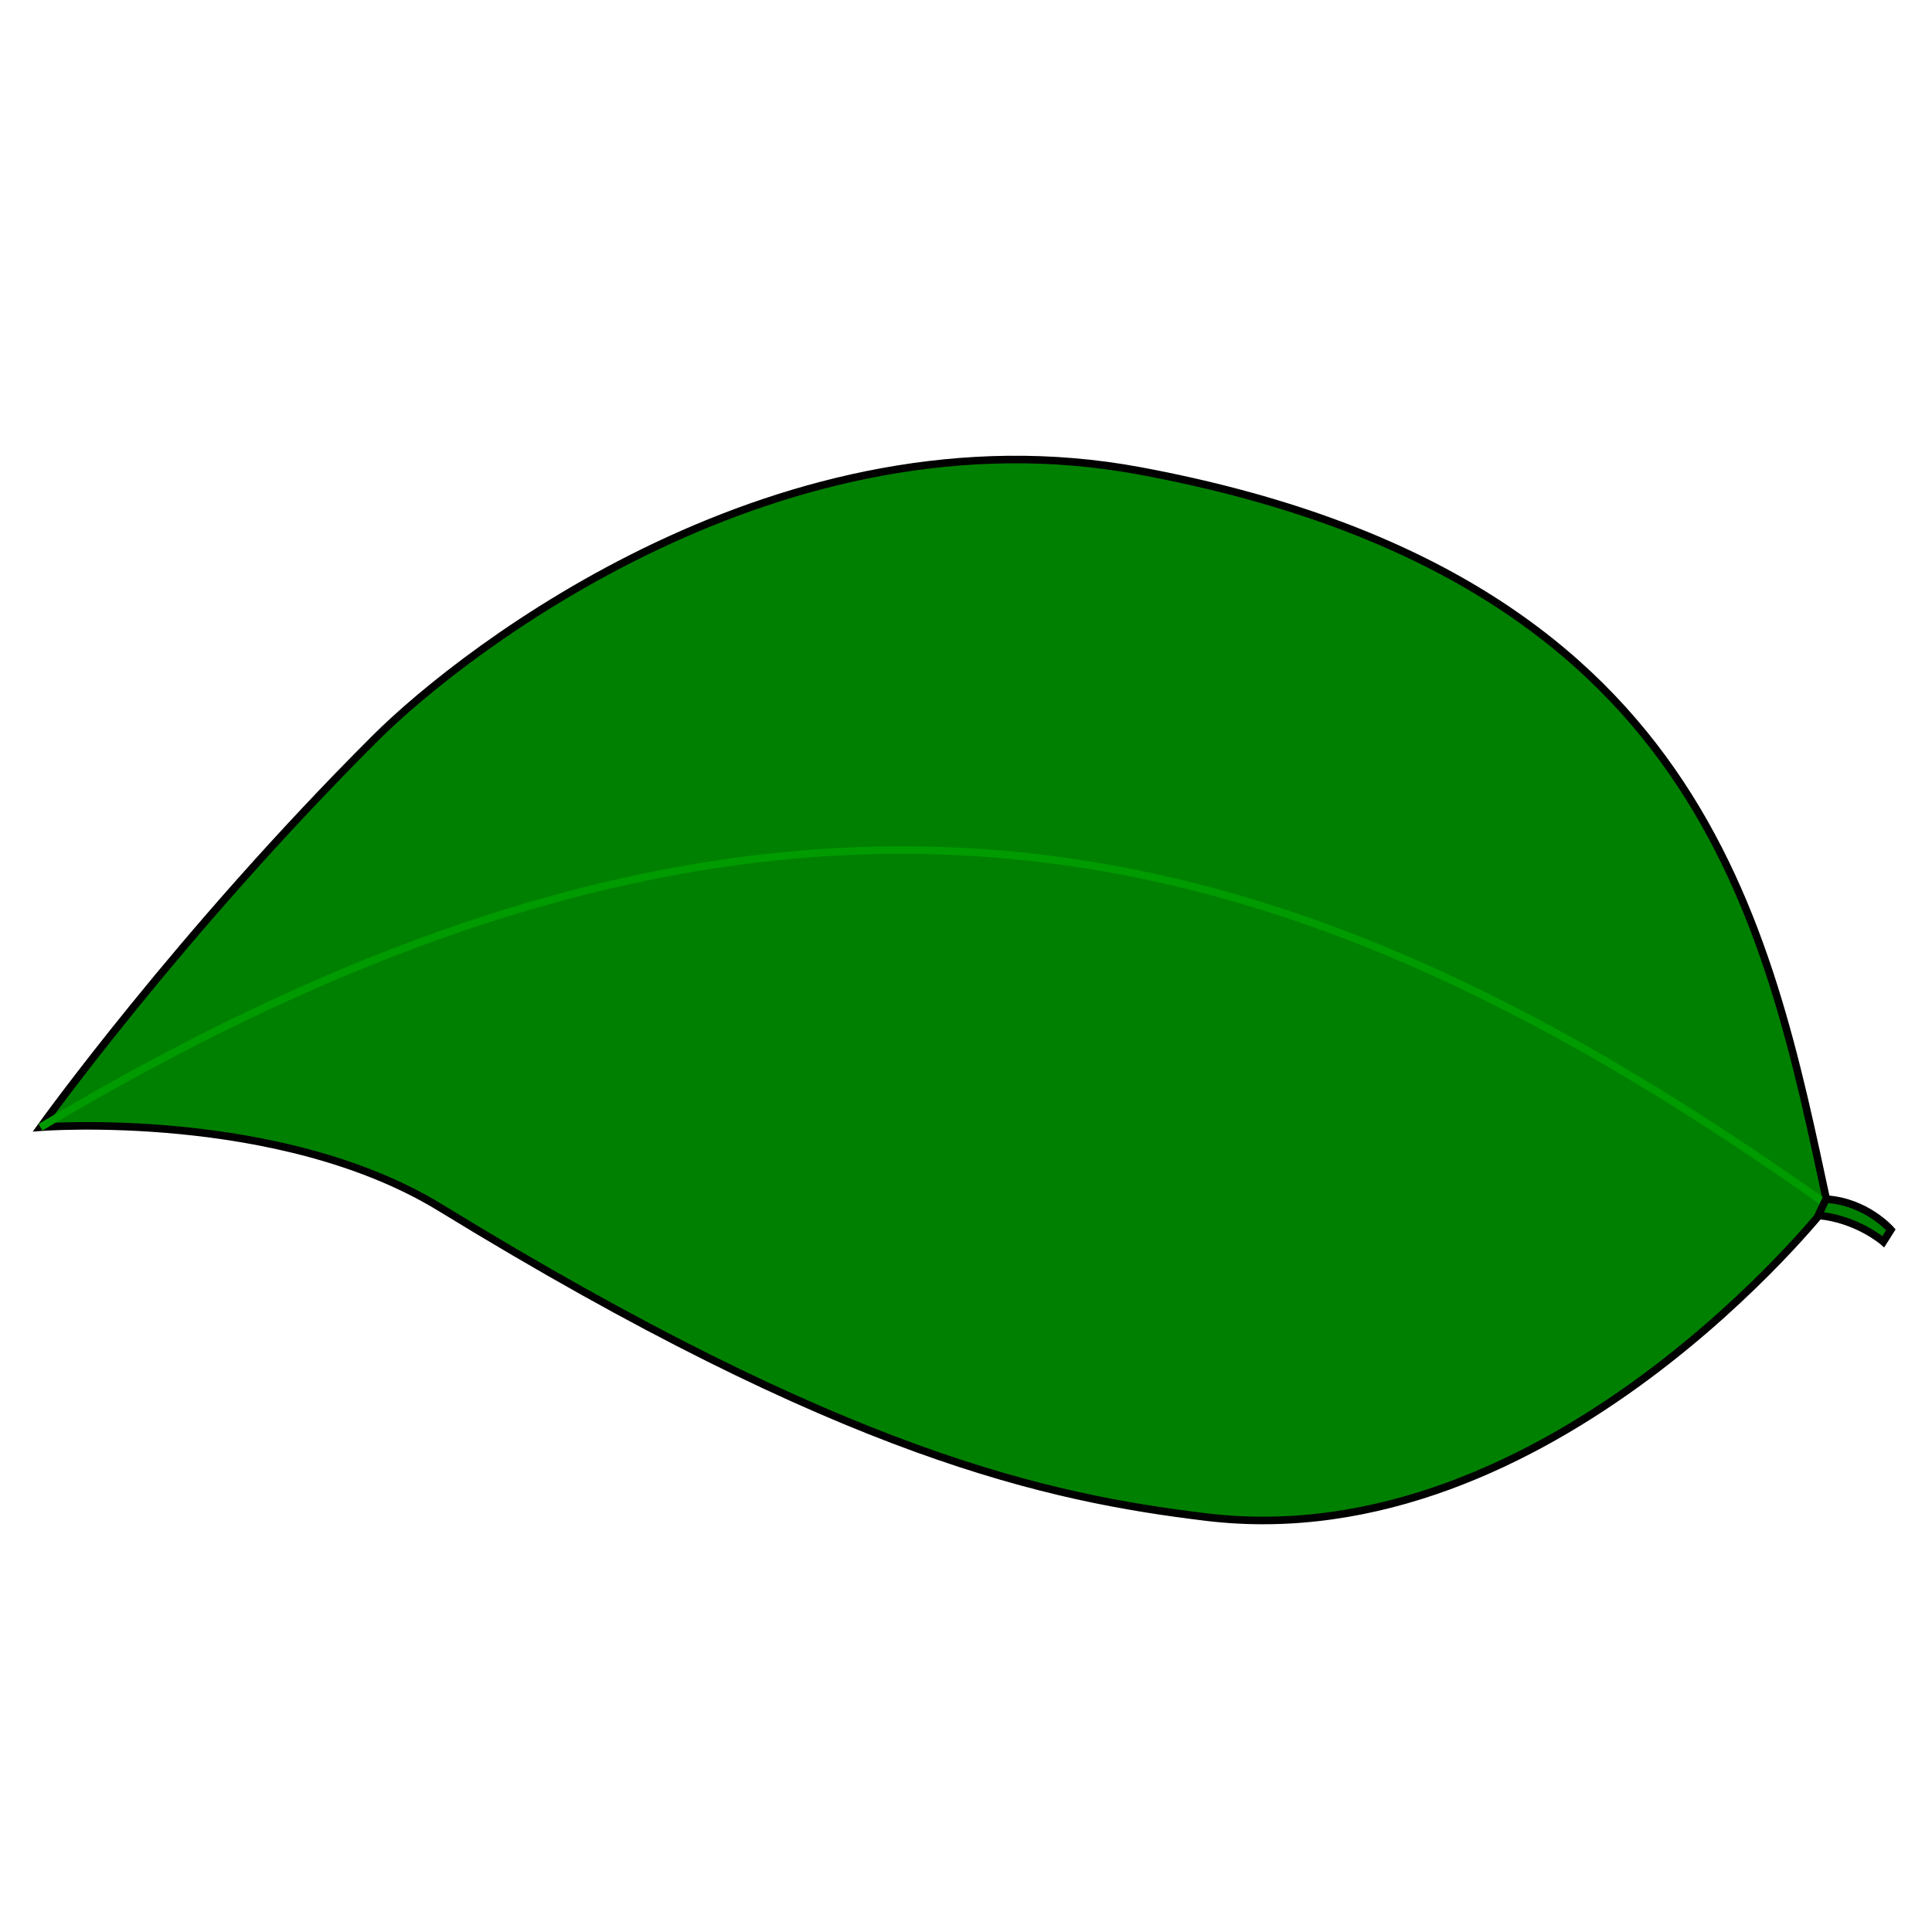
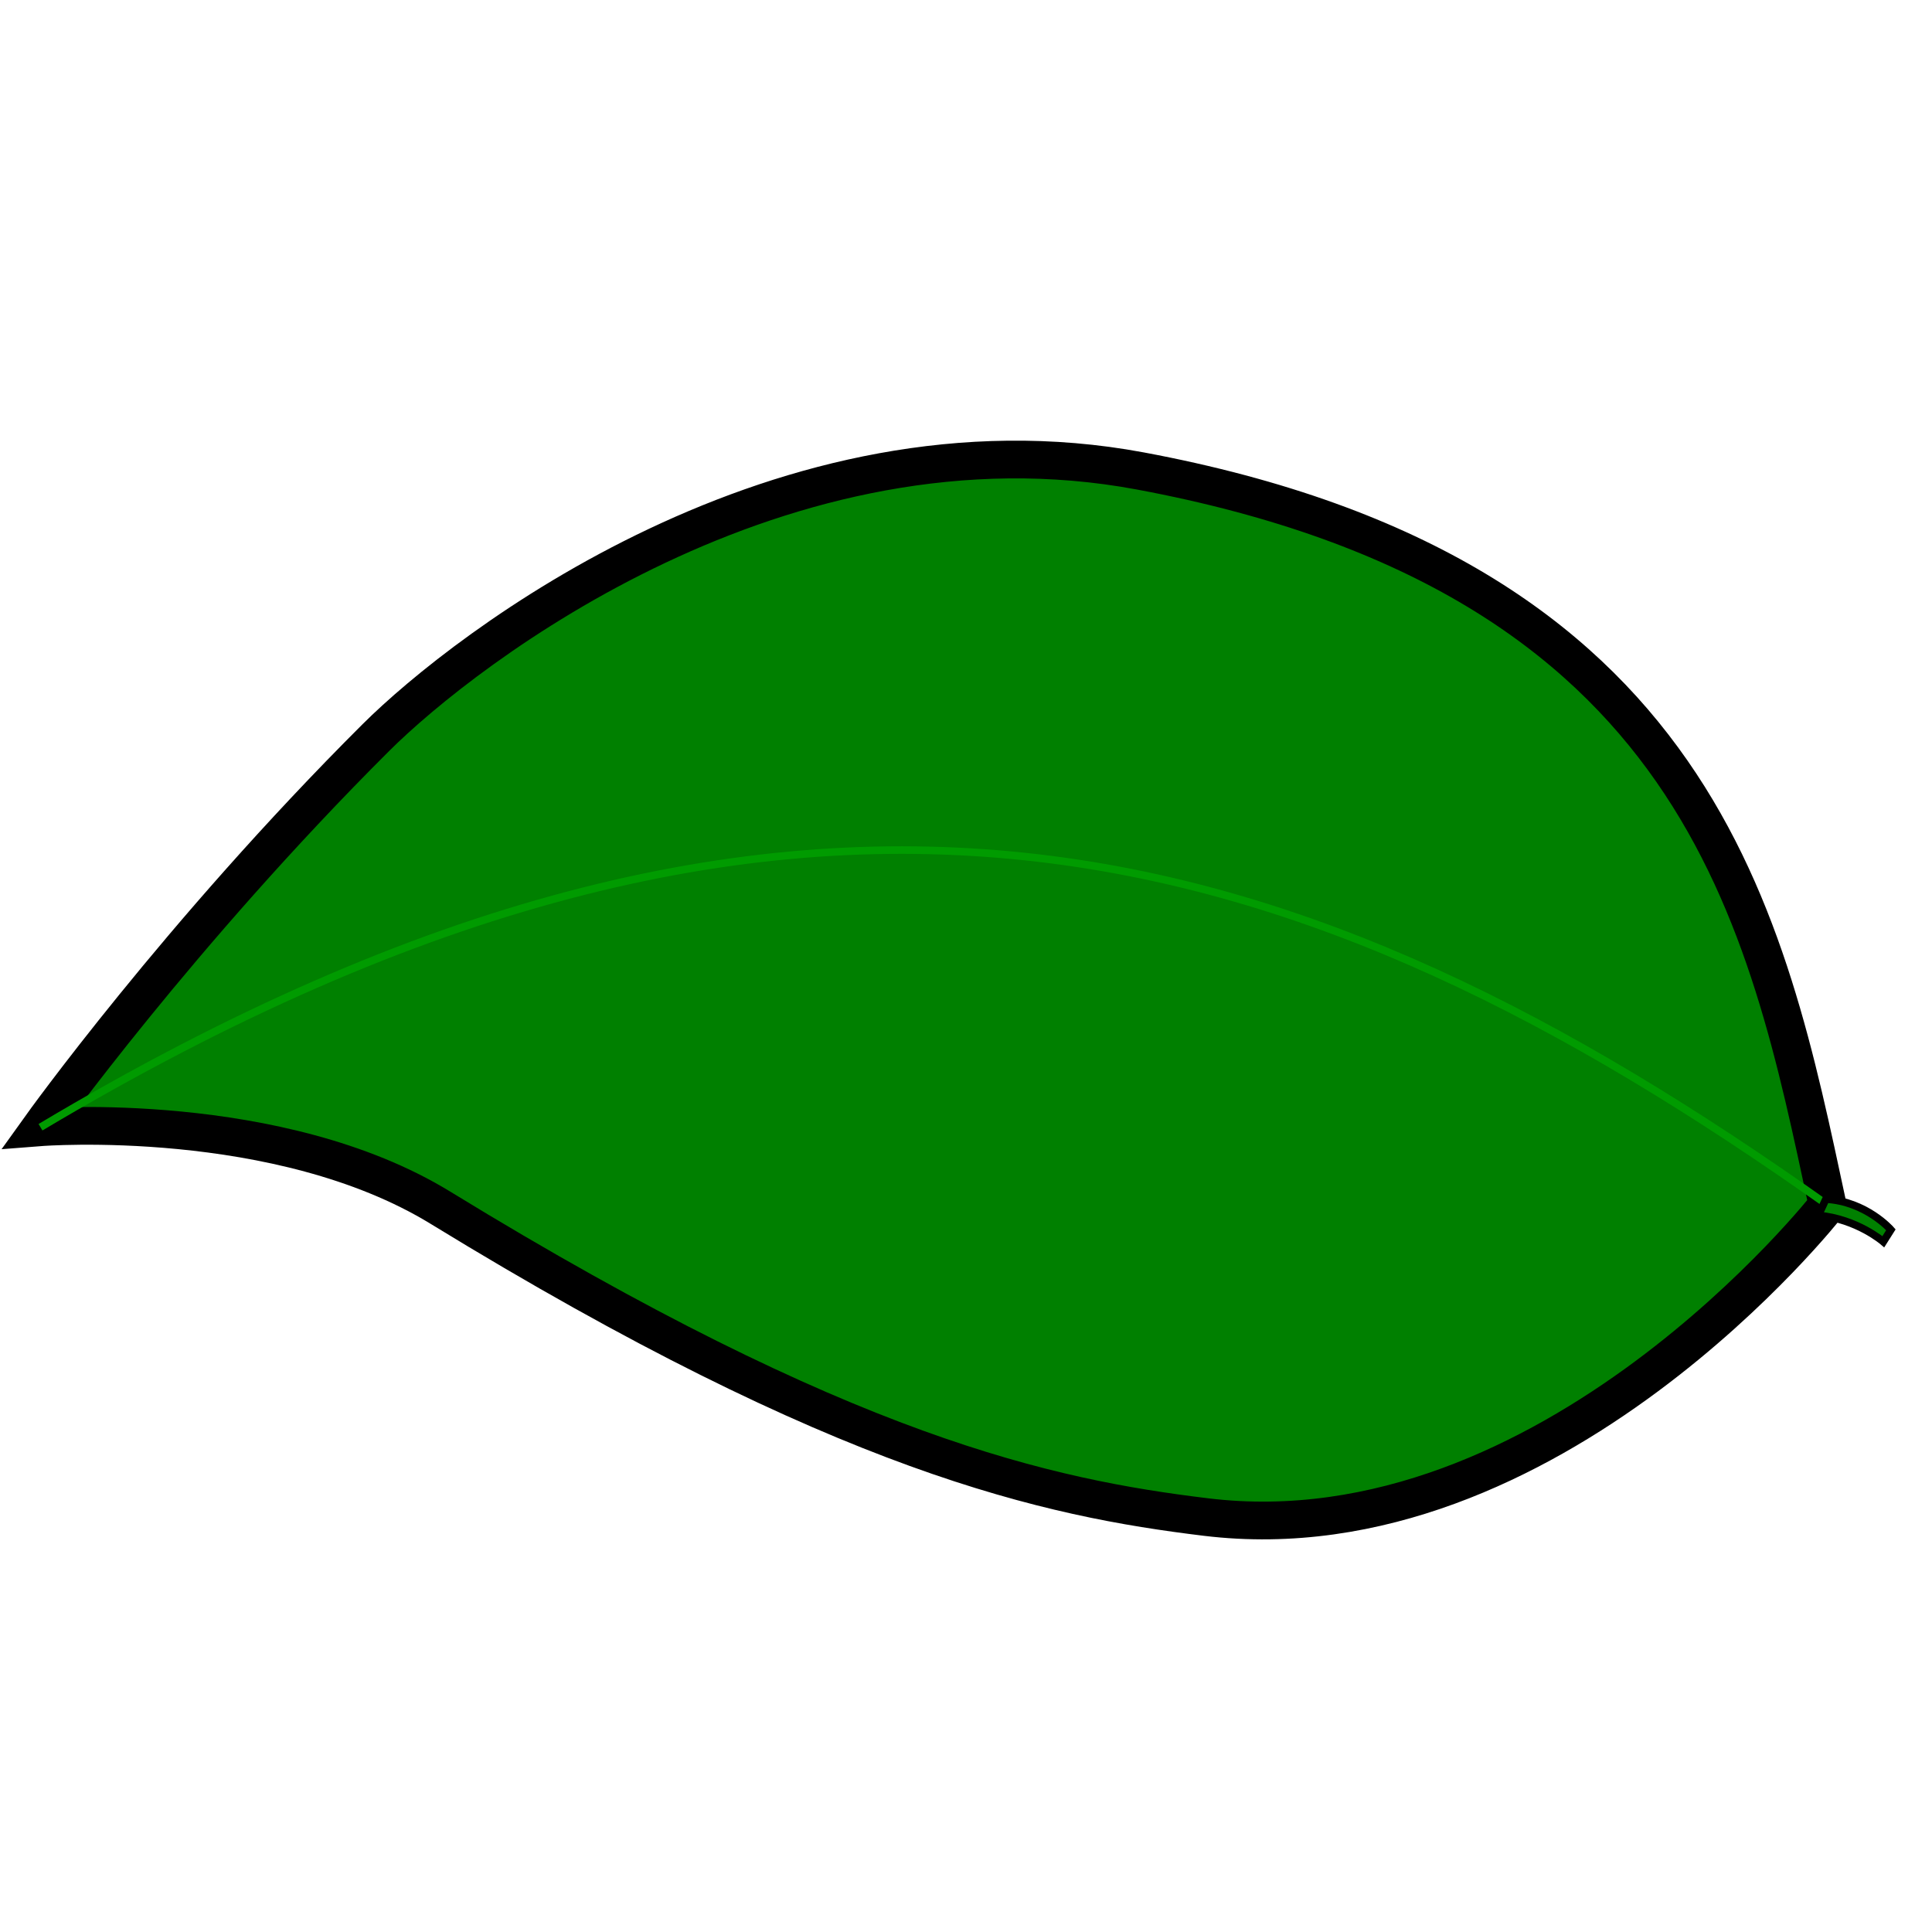
<svg xmlns="http://www.w3.org/2000/svg" width="256" height="256" viewBox="0 0 67.733 67.733" version="1.1" id="svg1622">
  <defs id="defs1619" />
  <g id="layer1">
-     <path style="fill:#008000;stroke:#000000;stroke-width:0.265px;stroke-linecap:butt;stroke-linejoin:miter;stroke-opacity:1" d="m 64.072,42.247 c 0,0 -9.711,12.408 -21.797,10.938 -5.501,-0.669 -12.654,-2.156 -26.829,-10.841 -5.673,-3.476 -14.026,-2.825 -14.026,-2.825 0,0 4.846,-6.769 11.751,-13.654 3.151,-3.142 14.252,-11.695 26.8,-9.355 19.702,3.674 21.966,15.798 24.101,25.737 z" id="path1843" />
+     <path style="fill:#008000;stroke:#000000;stroke-width:1.323;stroke-linecap:butt;stroke-linejoin:miter;stroke-opacity:1;stroke-miterlimit:4;stroke-dasharray:none;paint-order:normal" d="m 64.072,42.247 c 0,0 -9.711,12.408 -21.797,10.938 -5.501,-0.669 -12.654,-2.156 -26.829,-10.841 -5.673,-3.476 -14.026,-2.825 -14.026,-2.825 0,0 4.846,-6.769 11.751,-13.654 3.151,-3.142 14.252,-11.695 26.8,-9.355 19.702,3.674 21.966,15.798 24.101,25.737 z" id="path1843" />
    <path style="fill:none;stroke:#009b00;stroke-width:0.265px;stroke-linecap:butt;stroke-linejoin:miter;stroke-opacity:1" d="M 1.42,39.519 C 28.188,23.543 45.777,29.279 64.072,42.247" id="path3737" />
    <path style="fill:#008000;stroke:#000000;stroke-width:0.265px;stroke-linecap:butt;stroke-linejoin:miter;stroke-opacity:1" d="m 64.013,42.039 c 1.418,0.084 2.279,1.075 2.279,1.075 l -0.265,0.419 c 0,0 -0.92,-0.799 -2.279,-0.923 z" id="path5698" />
  </g>
</svg>
